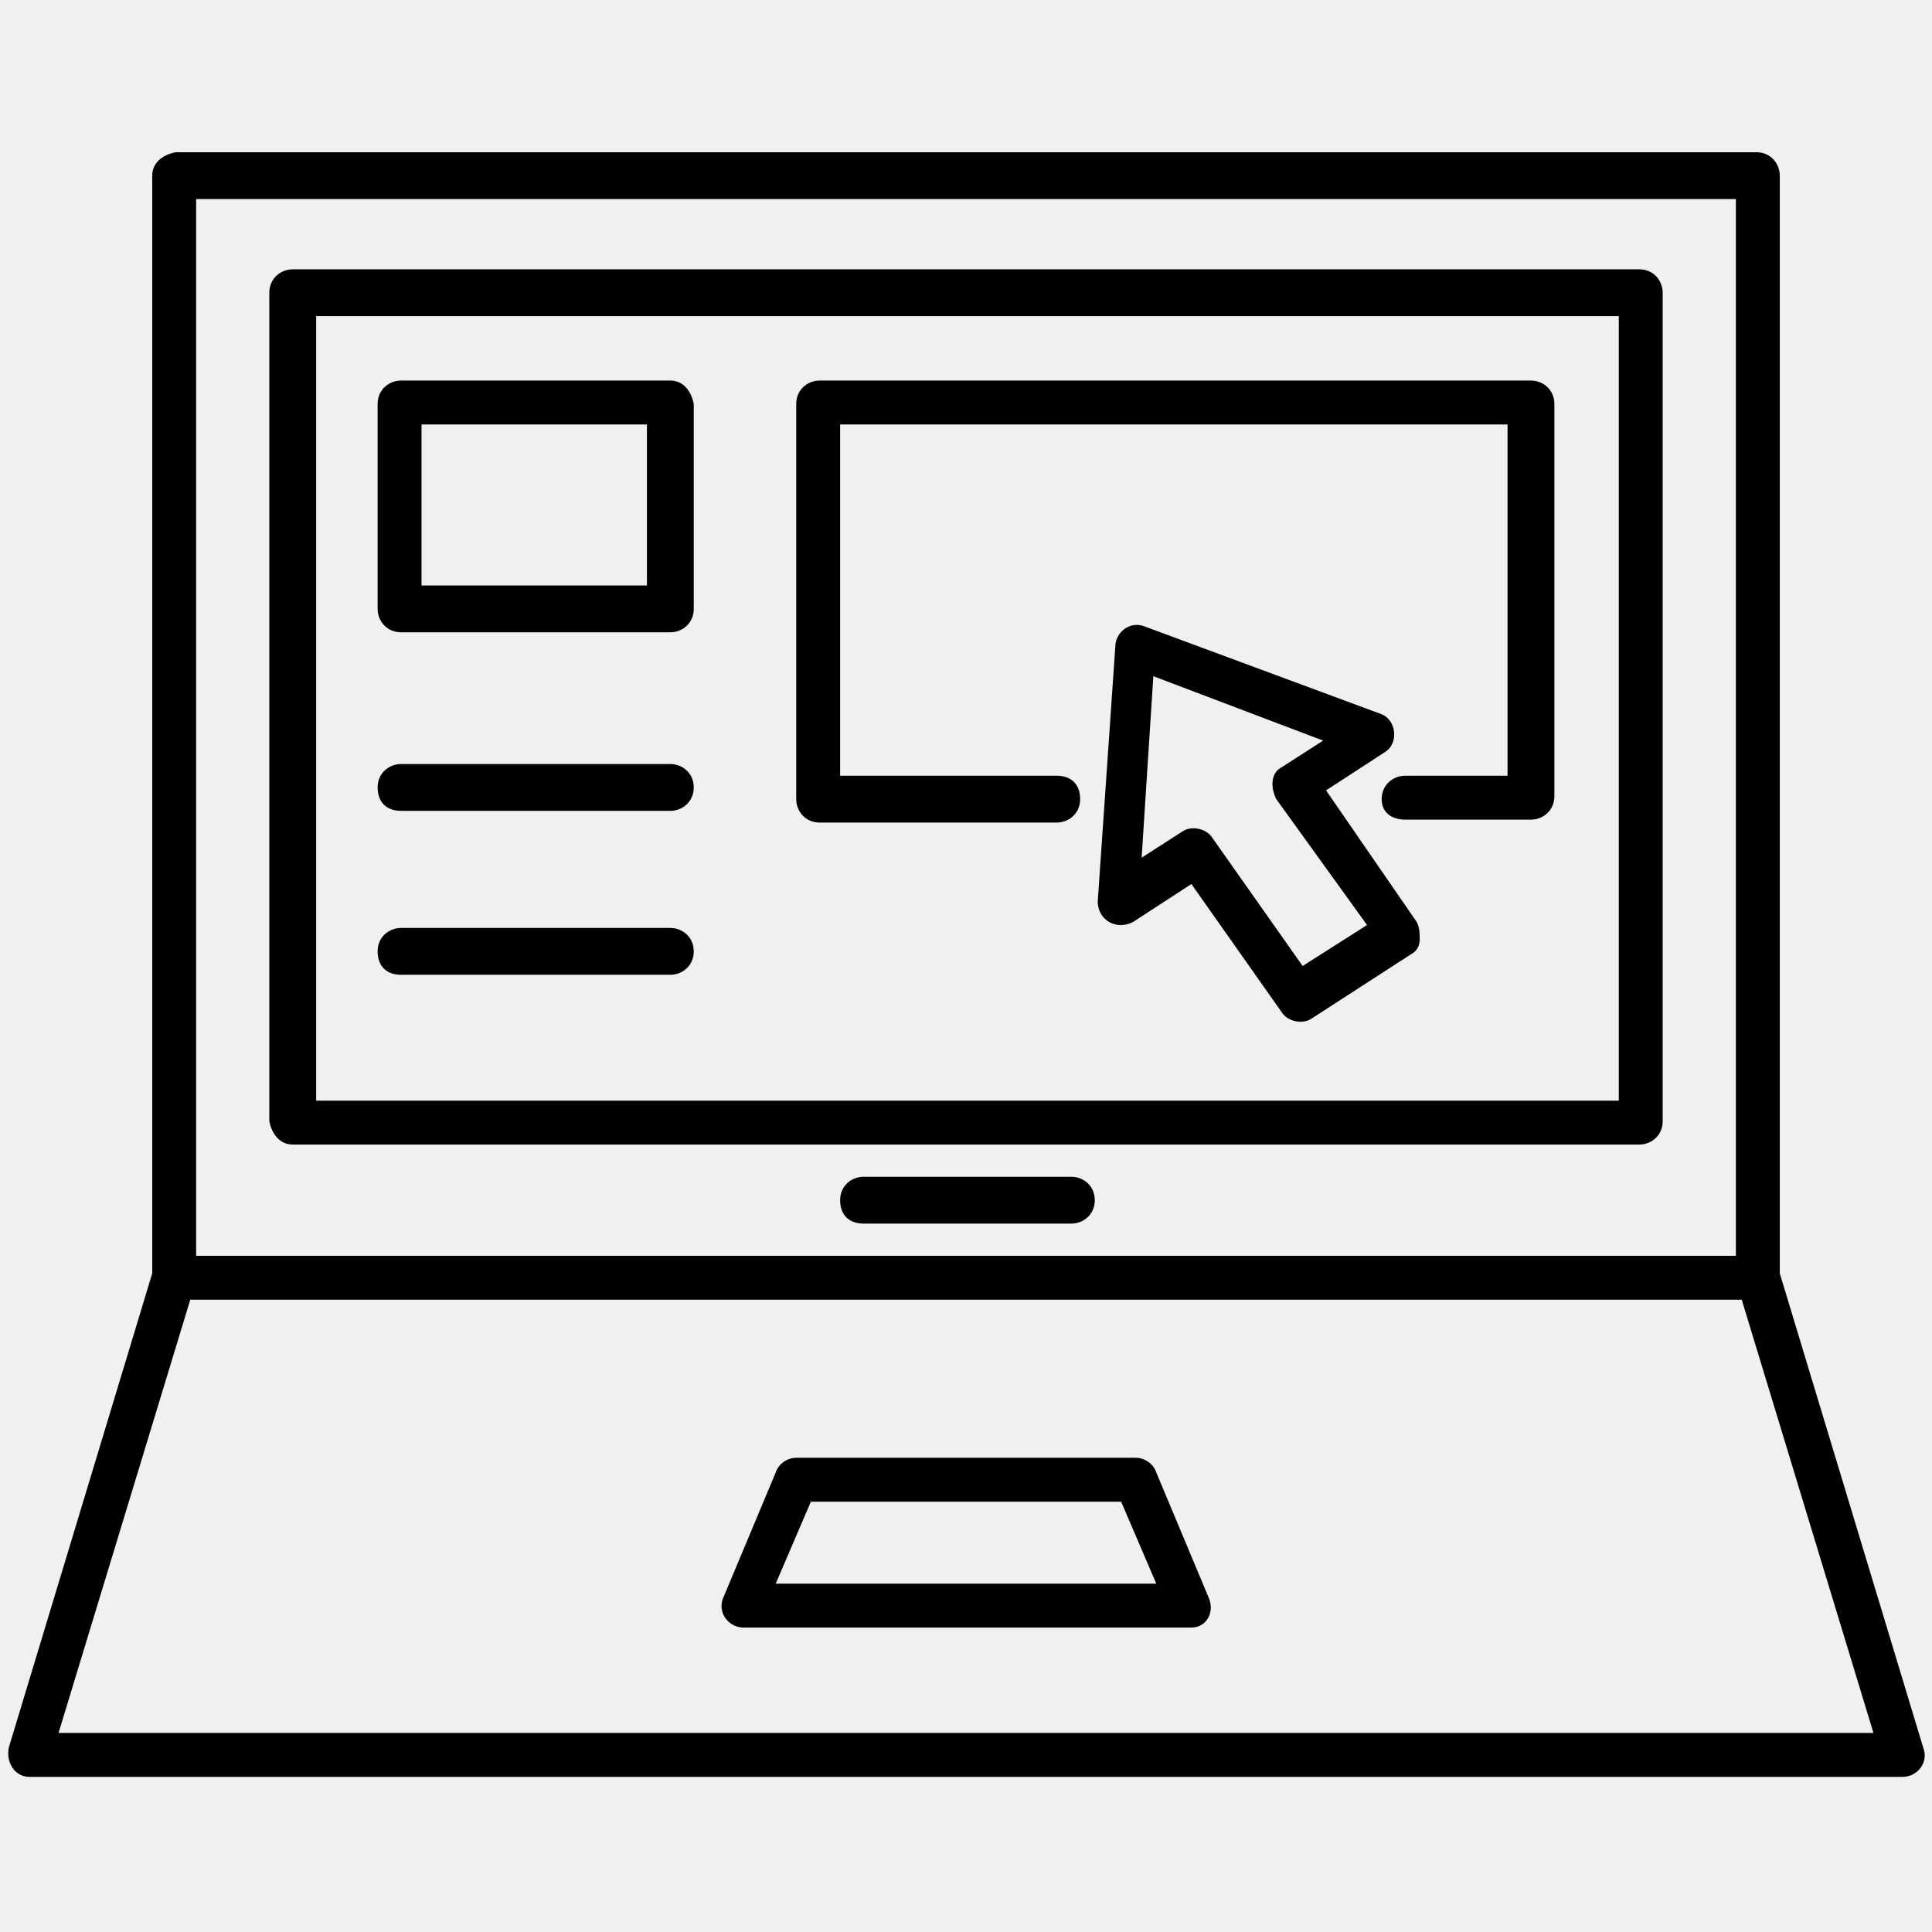
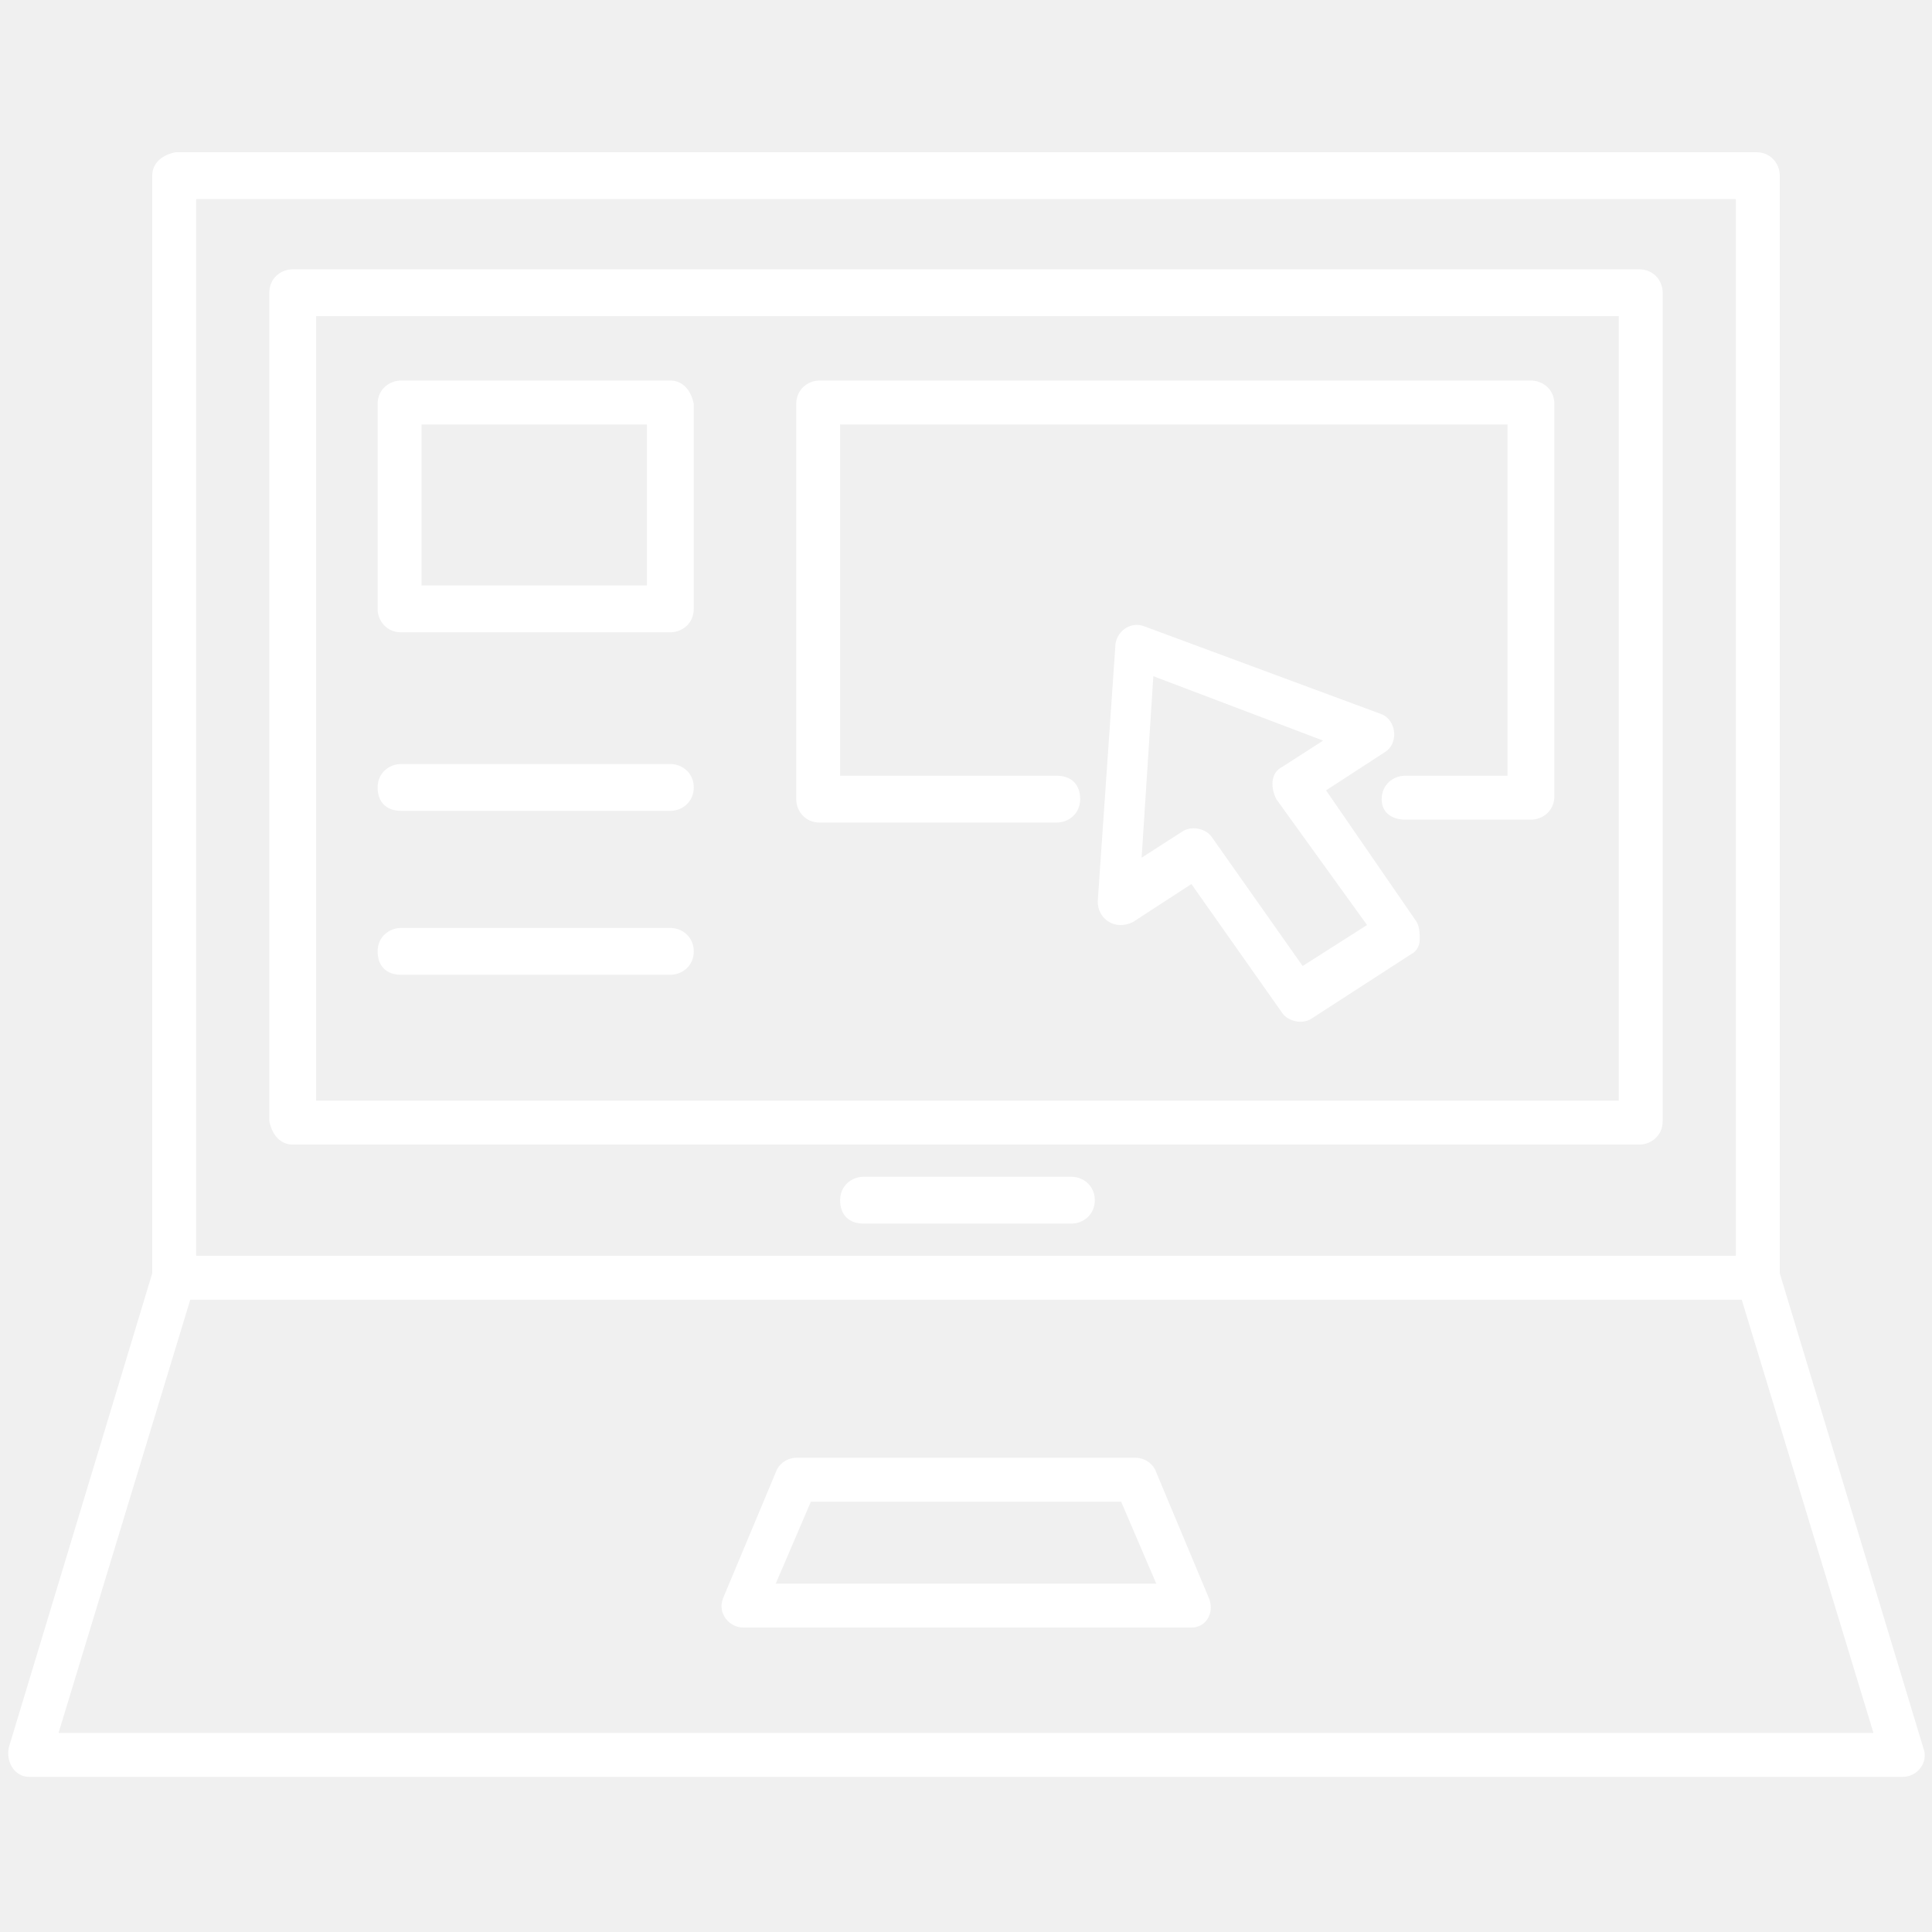
<svg xmlns="http://www.w3.org/2000/svg" version="1.1" x="0px" y="0px" viewBox="0 0 66 66" style="enable-background:new 0 0 66 66;" xml:space="preserve">
  <style type="text/css">
- 	.st0{fill:#000100;}
+ 	.st0{fill:#fff;}
</style>
  <g>
    <path class="st0" d="M10,39.1h46c0.4,0,0.8-0.3,0.8-0.8V10c0-0.4-0.3-0.8-0.8-0.8H10c-0.4,0-0.8,0.3-0.8,0.8v28.3   C9.3,38.8,9.6,39.1,10,39.1z M10.8,10.8h44.5v26.8H10.8V10.8z" />
    <path class="st0" d="M65.7,59.7l-4.9-16.2V6c0-0.4-0.3-0.8-0.8-0.8H6C5.5,5.3,5.2,5.6,5.2,6v37.5L0.3,59.7   c-0.1,0.5,0.2,1,0.7,1h64C65.5,60.7,65.9,60.2,65.7,59.7z M59.3,6.8v36.1H6.7V6.8H59.3z M2,59.2l4.5-14.8h53L64,59.2H2z" />
    <path class="st0" d="M41.3,54.6l-1.8-4.3c-0.1-0.3-0.4-0.5-0.7-0.5H27.2c-0.3,0-0.6,0.2-0.7,0.5l-1.8,4.3   c-0.2,0.5,0.2,1,0.7,1h15.3C41.2,55.6,41.5,55.1,41.3,54.6z M26.5,54.1l1.2-2.8h10.6l1.2,2.8H26.5z" />
    <path class="st0" d="M36.6,40.2h-7.1c-0.4,0-0.8,0.3-0.8,0.8s0.3,0.8,0.8,0.8h7.1c0.4,0,0.8-0.3,0.8-0.8   S37,40.2,36.6,40.2z" />
    <path class="st0" d="M52.3,13H28c-0.4,0-0.8,0.3-0.8,0.8v13.5c0,0.4,0.3,0.8,0.8,0.8h8.1c0.4,0,0.8-0.3,0.8-0.8   s-0.3-0.8-0.8-0.8h-7.4v-12h22.8v12H48c-0.4,0-0.8,0.3-0.8,0.8S47.6,28,48,28h4.3c0.4,0,0.8-0.3,0.8-0.8V13.8   C53.1,13.3,52.7,13,52.3,13z" />
    <path class="st0" d="M22.9,13h-9.2c-0.4,0-0.8,0.3-0.8,0.8v7c0,0.4,0.3,0.8,0.8,0.8h9.2c0.4,0,0.8-0.3,0.8-0.8v-7   C23.6,13.3,23.3,13,22.9,13z M22.1,20h-7.7v-5.5h7.7V20z" />
    <path class="st0" d="M22.9,26.1h-9.2c-0.4,0-0.8,0.3-0.8,0.8s0.3,0.8,0.8,0.8h9.2c0.4,0,0.8-0.3,0.8-0.8   S23.3,26.1,22.9,26.1z" />
    <path class="st0" d="M22.9,31.7h-9.2c-0.4,0-0.8,0.3-0.8,0.8s0.3,0.8,0.8,0.8h9.2c0.4,0,0.8-0.3,0.8-0.8   S23.3,31.7,22.9,31.7z" />
    <path class="st0" d="M45.3,27l2-1.3c0.5-0.3,0.4-1.1-0.1-1.3l-8.1-3c-0.5-0.2-1,0.2-1,0.7l-0.6,8.7   c0,0.6,0.6,1,1.2,0.7l2-1.3l3.1,4.4c0.2,0.3,0.7,0.4,1,0.2l3.4-2.2c0.2-0.1,0.3-0.3,0.3-0.5c0-0.2,0-0.4-0.1-0.6L45.3,27z M44.5,33   l-3.1-4.4c-0.2-0.3-0.7-0.4-1-0.2L39,29.3l0.4-6.2l5.8,2.2l-1.4,0.9c-0.4,0.2-0.4,0.7-0.2,1.1l3.1,4.3L44.5,33z" />
  </g>
</svg>
